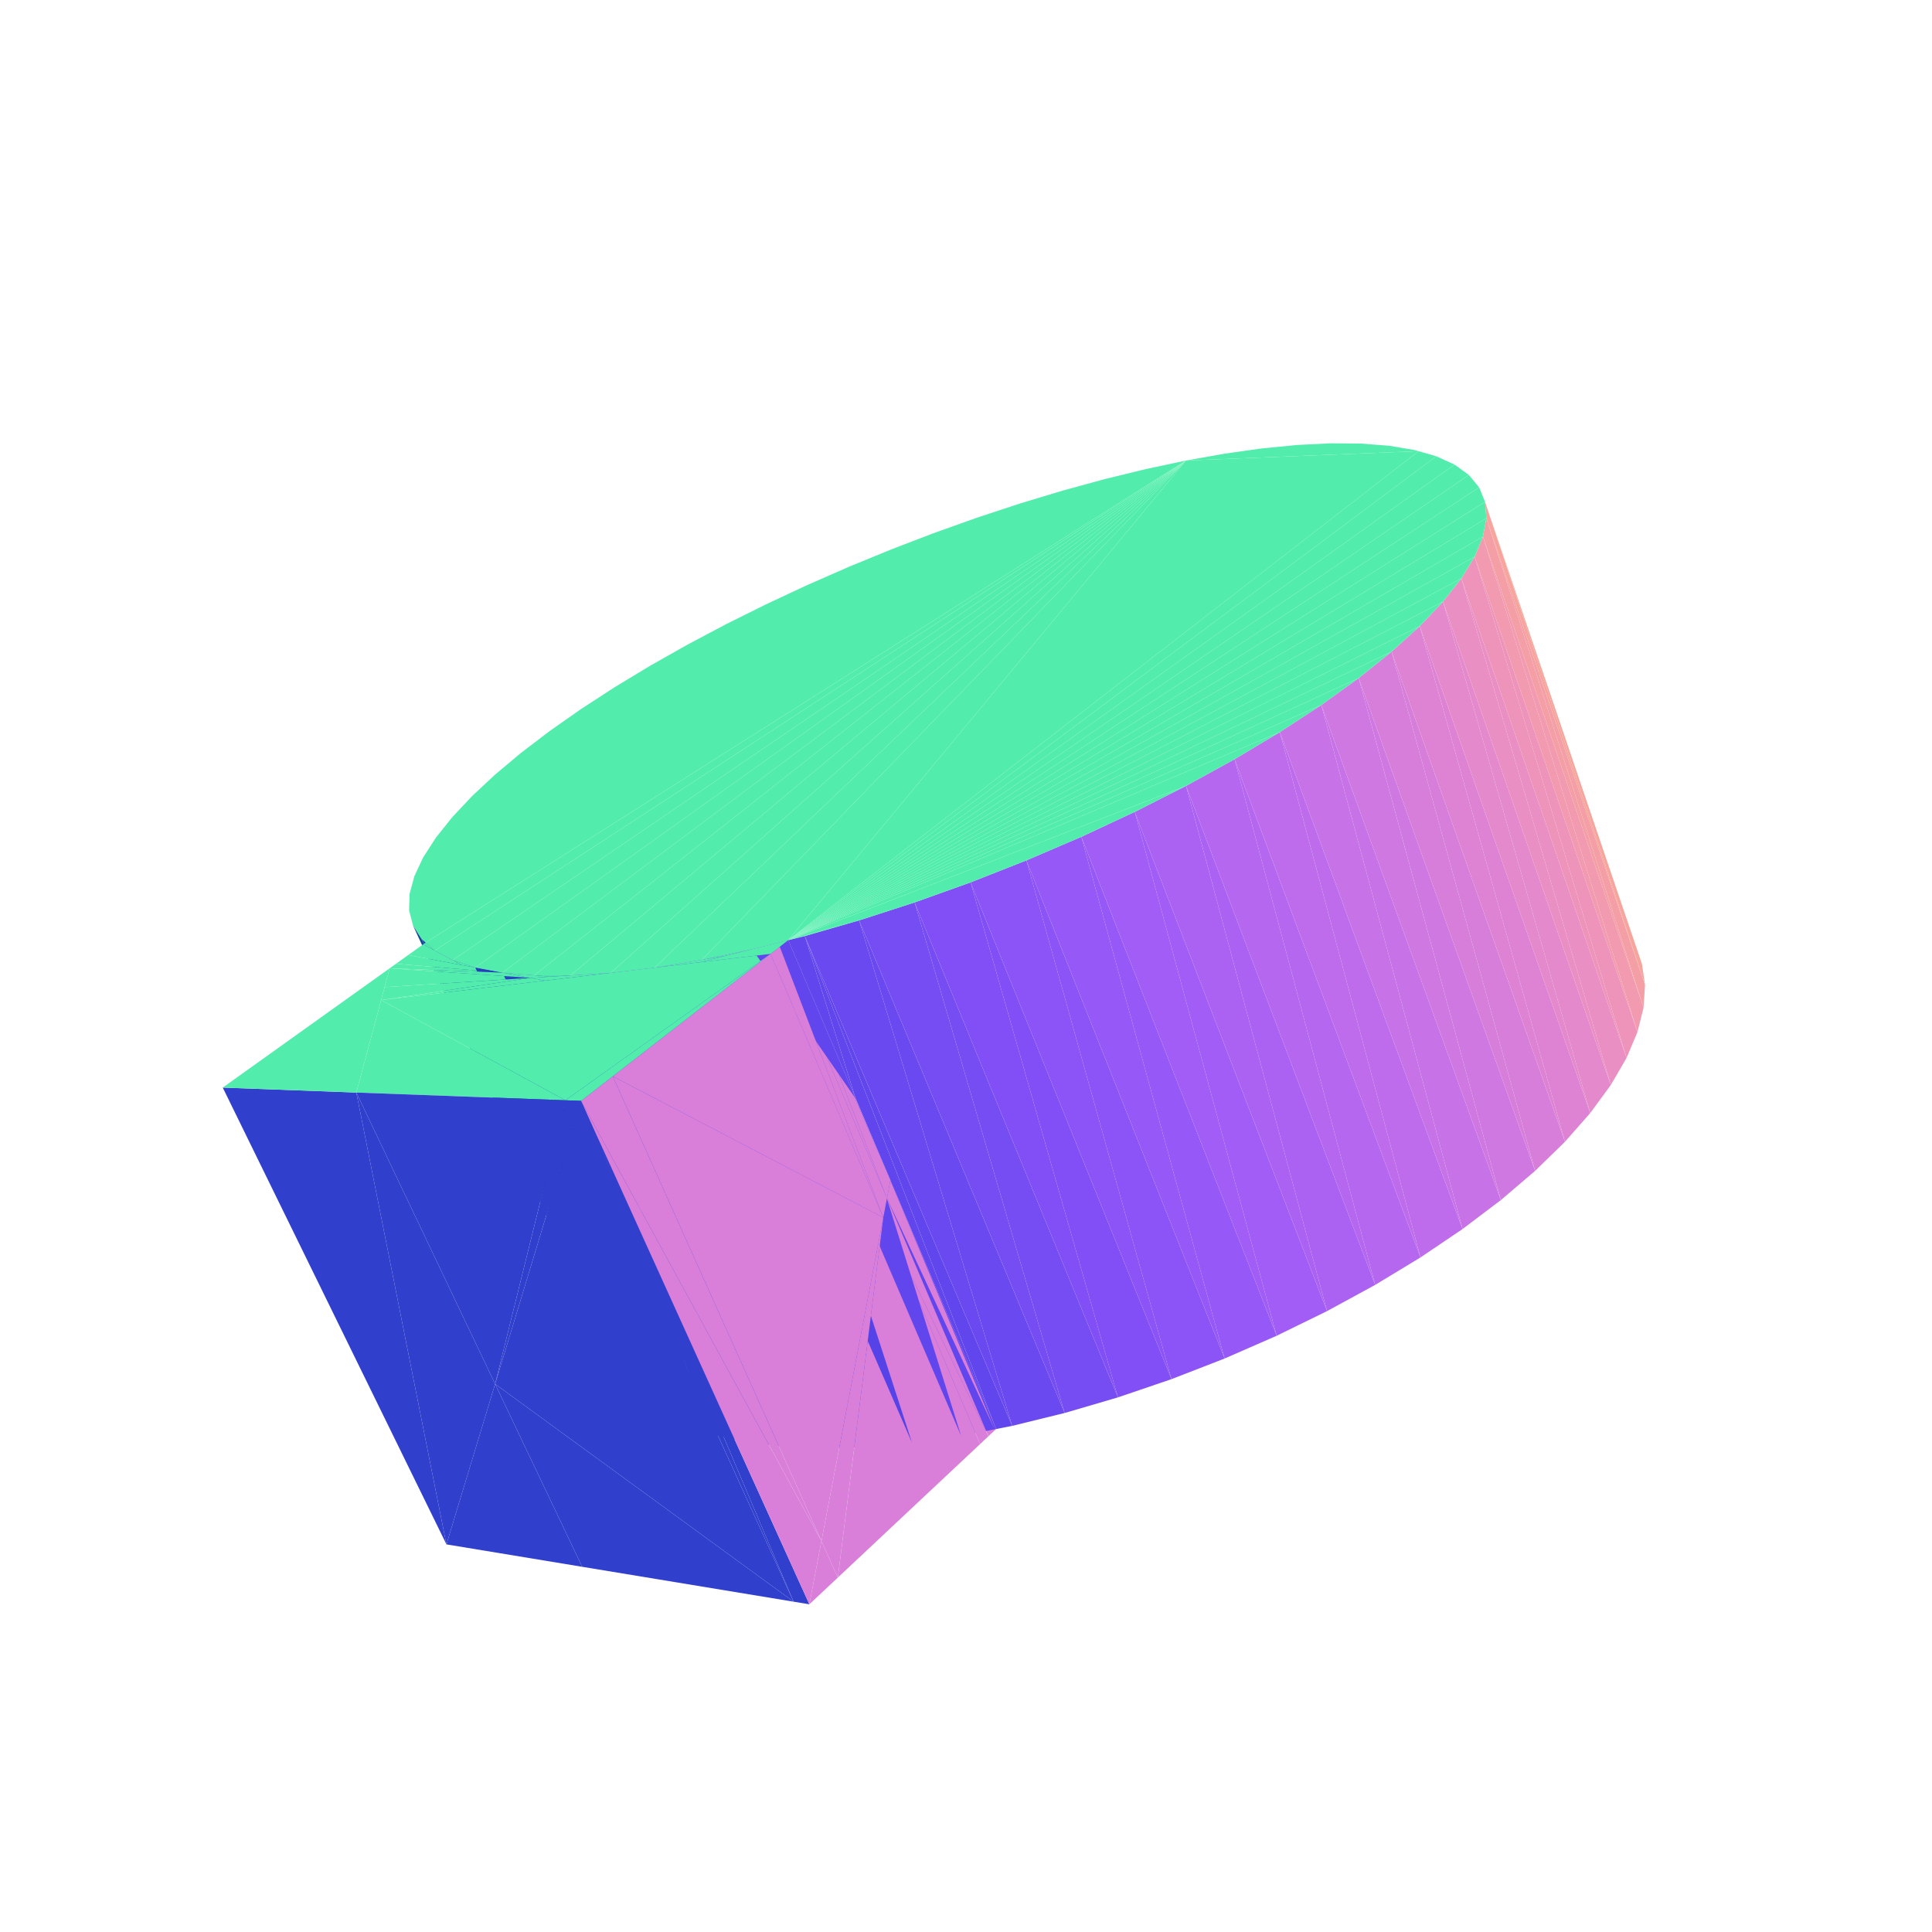
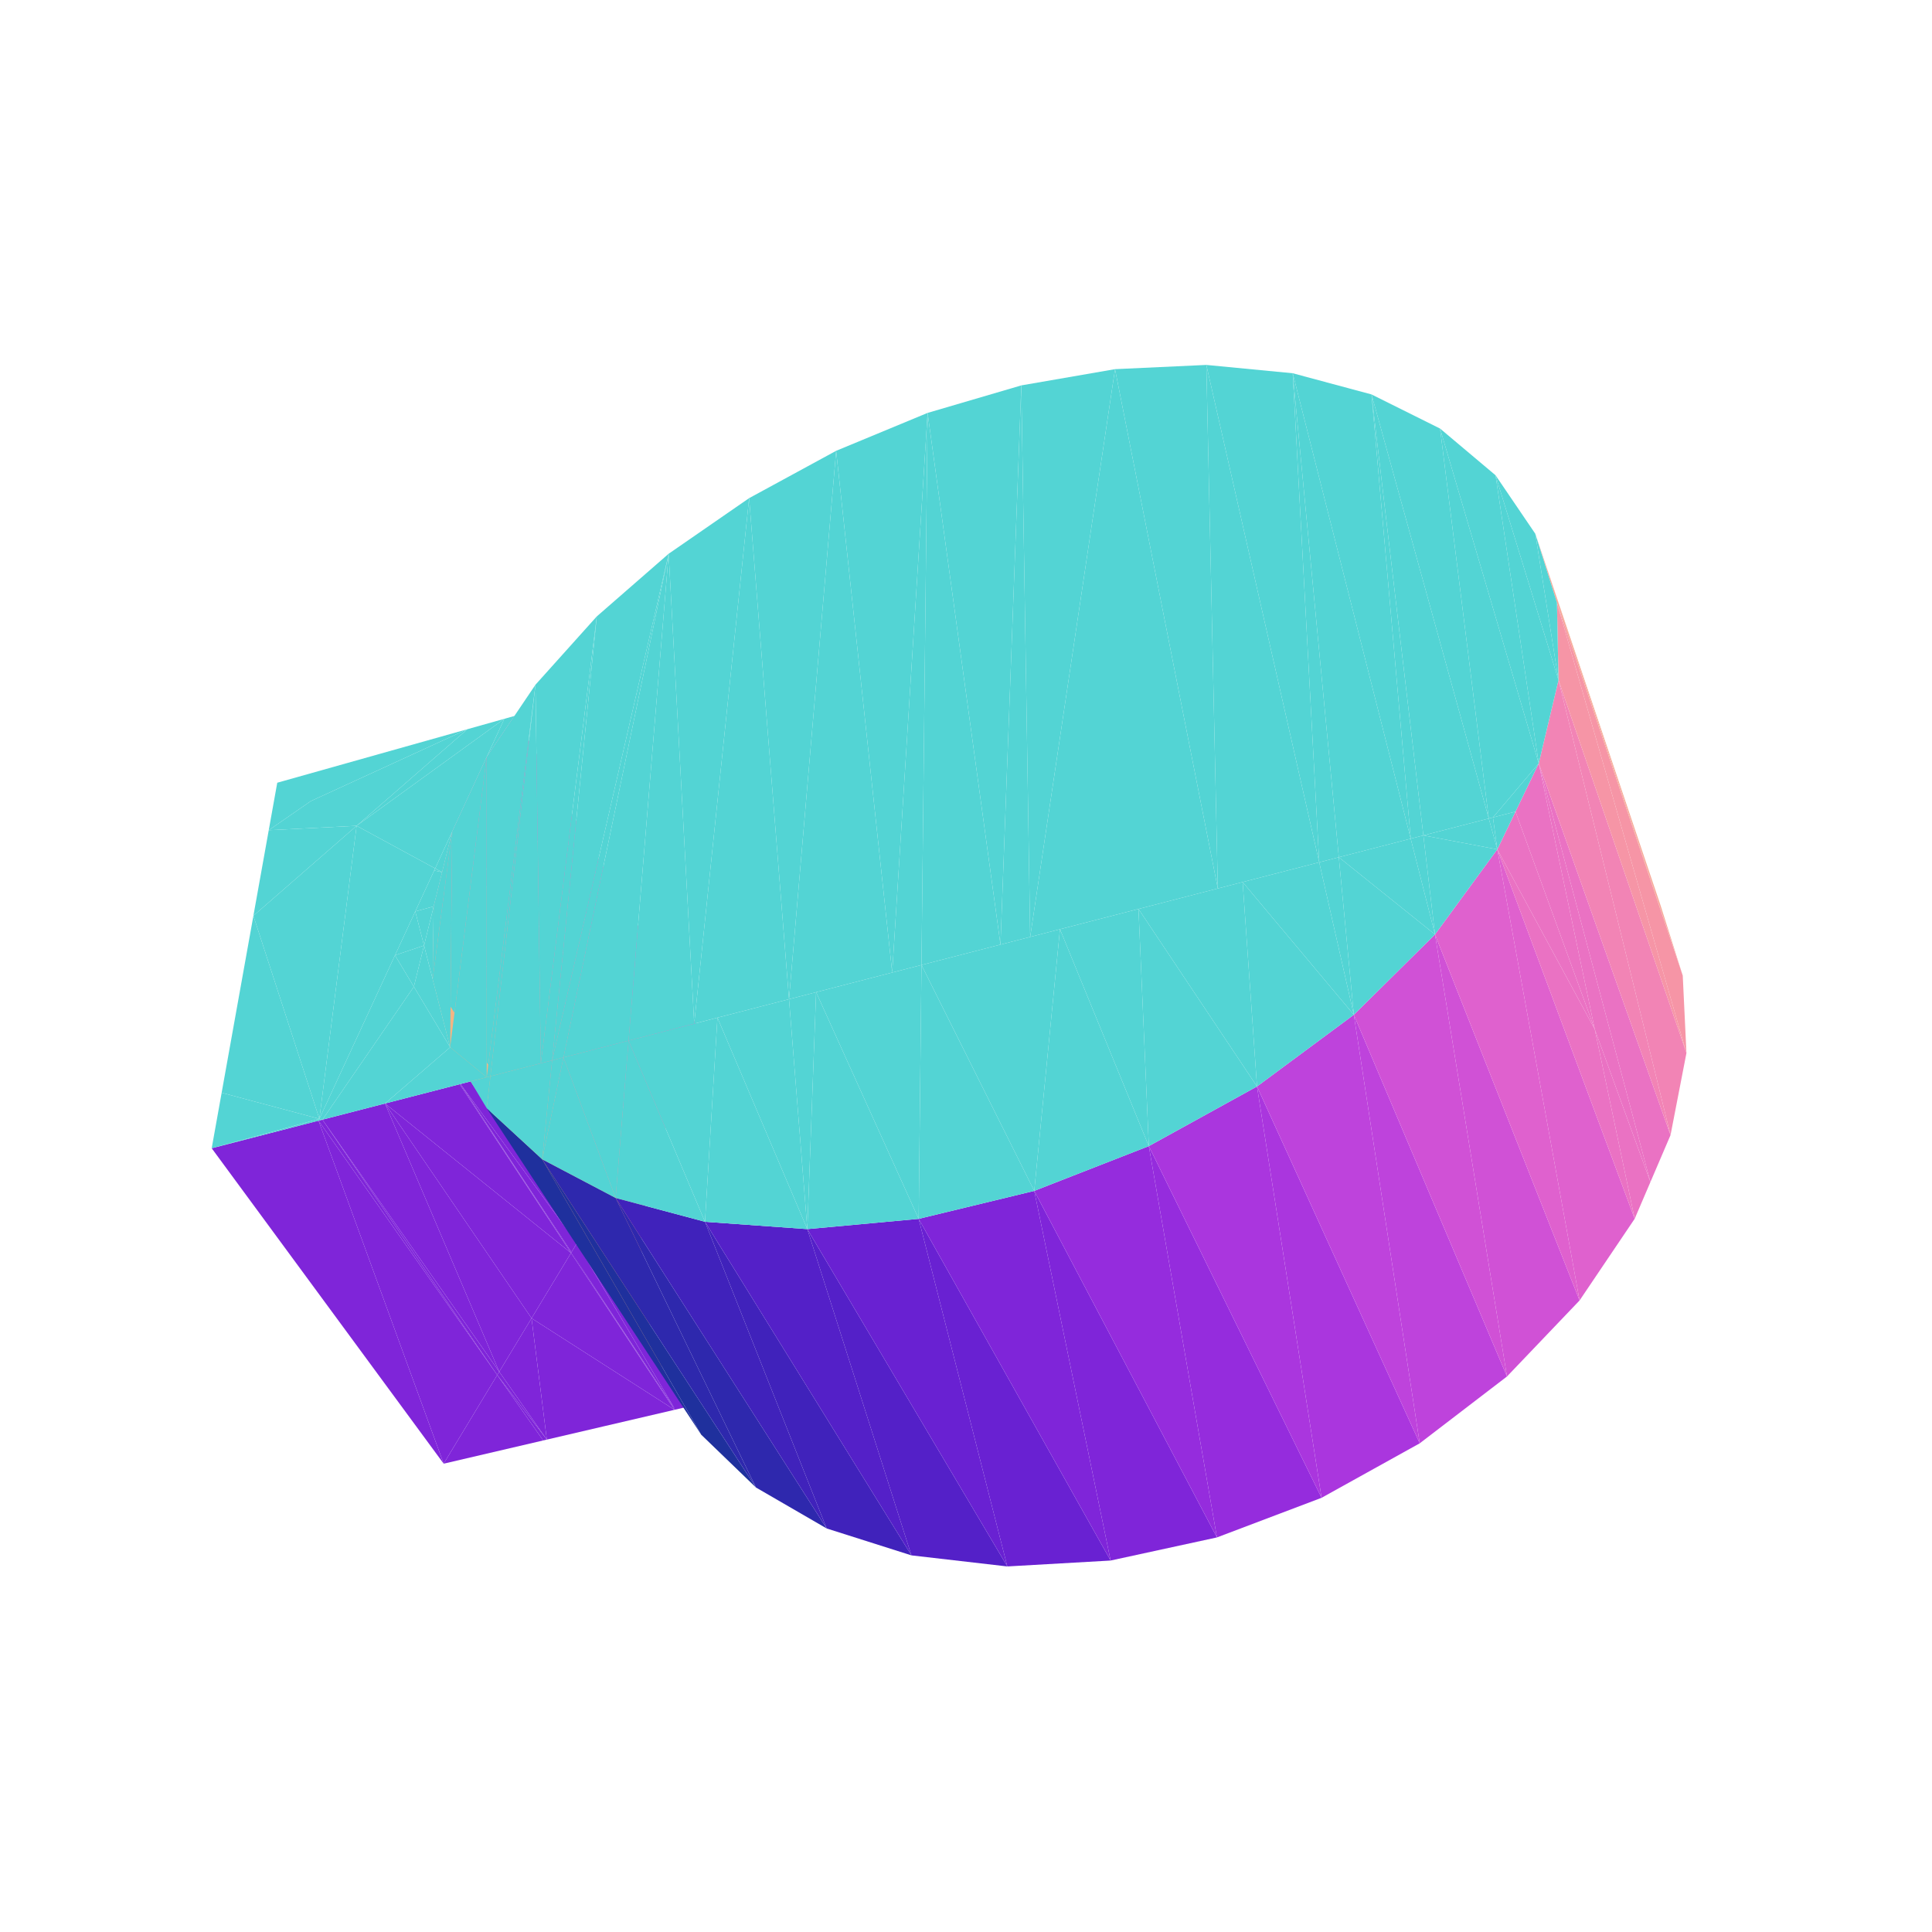
<svg xmlns="http://www.w3.org/2000/svg" viewBox="-250 -250 500 500" width="500" height="500">
-   <path d="M22.945,-122.406L-19.344,-107.815L-30.336,-103.301zM22.945,-122.406L-8.255,-112.067L-19.344,-107.815zM22.945,-122.406L-30.336,-103.301L-41.172,-98.55zM22.945,-122.406L2.872,-116.035L-8.255,-112.067zM22.945,-122.406L-41.172,-98.55L-51.792,-93.587zM22.945,-122.406L13.975,-119.696L2.872,-116.035zM22.945,-122.406L-51.792,-93.587L-62.139,-88.438zM22.945,-122.406L-62.139,-88.438L-72.152,-83.129zM22.945,-122.406L-72.152,-83.129L-81.771,-77.689zM56.919,-130.81L24.995,-123.025L22.945,-122.406zM22.945,-122.406L-81.771,-77.689L-90.936,-72.146zM56.919,-130.81L35.868,-126.002L24.995,-123.025zM22.945,-122.406L-90.936,-72.146L-99.586,-66.53zM56.919,-130.81L46.531,-128.604L35.868,-126.002zM22.945,-122.406L-99.586,-66.53L-107.659,-60.874zM22.945,-122.406L-107.659,-60.874L-115.092,-55.212zM56.919,-130.81L76.598,-133.95L66.964,-132.598zM22.945,-122.406L-115.092,-55.212L-121.823,-49.58zM56.919,-130.81L85.75,-134.846L76.598,-133.95zM22.945,-122.406L-121.823,-49.58L-127.788,-44.013zM56.919,-130.81L94.347,-135.268L85.75,-134.846zM22.945,-122.406L-127.788,-44.013L-132.926,-38.554zM56.919,-130.81L102.317,-135.199L94.347,-135.268zM22.945,-122.406L-132.926,-38.554L-137.175,-33.242zM56.919,-130.81L109.585,-134.625L102.317,-135.199zM22.945,-122.406L-137.175,-33.242L-140.475,-28.12zM56.919,-130.81L22.945,-122.406L-139.842,-6.063zM56.919,-130.81L116.076,-133.533L109.585,-134.625zM22.945,-122.406L-140.475,-28.12L-142.768,-23.235zM56.919,-130.81L117.112,-133.236L116.076,-133.533zM22.945,-122.406L-142.768,-23.235L-144.003,-18.632zM22.945,-122.406L-144.003,-18.632L-144.13,-14.359zM22.945,-122.406L-144.13,-14.359L-143.107,-10.464zM22.945,-122.406L-143.107,-10.464L-140.902,-6.994zM22.945,-122.406L-140.902,-6.994L-139.842,-6.063z" style="fill:rgb(82,237,172)" />
-   <path d="M-102.803,74.113L-87.871,107.736L-86.667,109.04z" style="fill:rgb(17,70,157)" />
-   <path d="M56.919,-130.81L-139.842,-6.063L-137.489,-3.997z" style="fill:rgb(82,237,172)" />
-   <path d="M-87.871,107.736L-140.902,-6.994L-90.593,103.092z" style="fill:rgb(13,73,147)" />
-   <path d="M174.926,-0.565L134.324,-120.125L175.728,4.884z" style="fill:rgb(246,164,156)" />
-   <path d="M56.919,-130.81L-137.489,-3.997L-132.857,-1.518z" style="fill:rgb(82,237,172)" />
-   <path d="M-102.803,74.113L-140.902,-6.994L-87.871,107.736z" style="fill:rgb(17,70,157)" />
-   <path d="M56.919,-130.81L-46.001,-6.694L117.112,-133.236z" style="fill:rgb(82,237,172)" />
-   <path d="M-90.593,103.092L-140.902,-6.994L-143.107,-10.464z" style="fill:rgb(13,73,147)" />
-   <path d="M-137.489,-3.997L-86.667,109.04L-83.997,111.931z" style="fill:rgb(17,70,157)" />
-   <path d="M56.919,-130.81L-132.857,-1.518L-127.005,0.401z" style="fill:rgb(82,237,172)" />
-   <path d="M-137.489,-3.997L-102.803,74.113L-86.667,109.04z" style="fill:rgb(17,70,157)" />
-   <path d="M175.728,4.884L134.668,-115.876L175.354,10.79z" style="fill:rgb(244,159,166)" />
-   <path d="M56.919,-130.81L-127.005,0.401L-119.949,1.72z" style="fill:rgb(82,237,172)" />
-   <path d="M-78.966,115.621L-132.857,-1.518L-83.997,111.931z" style="fill:rgb(22,67,168)" />
-   <path d="M175.728,4.884L134.324,-120.125L134.668,-115.876z" style="fill:rgb(246,164,156)" />
-   <path d="M-102.803,74.113L-139.842,-6.063L-140.902,-6.994z" style="fill:rgb(17,70,157)" />
-   <path d="M175.354,10.79L133.784,-111.138L173.769,17.112z" style="fill:rgb(242,154,176)" />
-   <path d="M56.919,-130.81L-119.949,1.72L-111.721,2.405z" style="fill:rgb(82,237,172)" />
-   <path d="M-102.803,74.113L-137.489,-3.997L-139.842,-6.063z" style="fill:rgb(17,70,157)" />
-   <path d="M-46.001,-6.694L121.714,-131.916L117.112,-133.236z" style="fill:rgb(82,237,172)" />
-   <path d="M-72.787,118.753L-127.005,0.401L-78.966,115.621z" style="fill:rgb(27,66,178)" />
-   <path d="M-83.997,111.931L-132.857,-1.518L-137.489,-3.997z" style="fill:rgb(22,67,168)" />
-   <path d="M175.354,10.79L134.668,-115.876L133.784,-111.138z" style="fill:rgb(244,159,166)" />
-   <path d="M56.919,-130.81L-111.721,2.405L-102.368,2.429zM-139.842,-6.063L-140.164,-5.833L-139.774,-5.219zM-140.164,-5.833L-140.487,-5.601L-139.774,-5.219z" style="fill:rgb(82,237,172)" />
-   <path d="M173.769,17.112L131.634,-105.939L170.947,23.801z" style="fill:rgb(238,148,186)" />
-   <path d="M-46.001,-6.694L126.428,-129.766L121.714,-131.916zM-139.842,-6.063L-139.774,-5.219L-137.489,-3.997zM56.919,-130.81L-102.368,2.429L-91.958,1.772z" style="fill:rgb(82,237,172)" />
-   <path d="M-65.481,121.277L-119.949,1.72L-72.787,118.753z" style="fill:rgb(34,64,187)" />
-   <path d="M-78.966,115.621L-127.005,0.401L-132.857,-1.518z" style="fill:rgb(27,66,178)" />
-   <path d="M-130.489,-0.25L-140.487,-5.601L-144.35,-2.841z" style="fill:rgb(82,237,172)" />
-   <path d="M173.769,17.112L133.784,-111.138L131.634,-105.939z" style="fill:rgb(242,154,176)" />
-   <path d="M-46.001,-6.694L130.145,-127.081L126.428,-129.766zM56.919,-130.81L-91.958,1.772L-80.576,0.421z" style="fill:rgb(82,237,172)" />
-   <path d="M170.947,23.801L128.196,-100.314L166.875,30.804z" style="fill:rgb(234,143,195)" />
-   <path d="M-144.35,-2.841L-147.518,-0.576L-119.949,1.72zM56.919,-130.81L-80.576,0.421L-68.326,-1.625z" style="fill:rgb(82,237,172)" />
-   <path d="M-57.087,123.149L-111.721,2.405L-65.481,121.277z" style="fill:rgb(41,64,197)" />
-   <path d="M-46.001,-6.694L132.798,-123.865L130.145,-127.081zM-149.16,0.597L-119.949,1.72L-147.518,-0.576z" style="fill:rgb(82,237,172)" />
-   <path d="M-72.787,118.753L-119.949,1.72L-127.005,0.401z" style="fill:rgb(34,64,187)" />
-   <path d="M170.947,23.801L131.634,-105.939L128.196,-100.314z" style="fill:rgb(238,148,186)" />
-   <path d="M166.875,30.804L123.461,-94.305L161.558,38.055z" style="fill:rgb(228,137,204)" />
-   <path d="M56.919,-130.81L-68.326,-1.625L-55.329,-4.36zM-132.857,-1.518L-130.489,-0.25L-127.005,0.401zM-46.001,-6.694L134.324,-120.125L132.798,-123.865zM56.919,-130.81L-55.329,-4.36L-46.001,-6.694zM-149.16,0.597L-150.466,5.466L-112.672,3.08z" style="fill:rgb(82,237,172)" />
-   <path d="M-121.862,108.177L-134.461,149.686L-99.333,155.484zM-47.658,124.329L-102.368,2.429L-57.087,123.149z" style="fill:rgb(49,63,205)" />
-   <path d="M-65.481,121.277L-111.721,2.405L-119.949,1.72z" style="fill:rgb(41,64,197)" />
-   <path d="M166.875,30.804L128.196,-100.314L123.461,-94.305z" style="fill:rgb(234,143,195)" />
-   <path d="M161.558,38.055L117.434,-87.963L155.014,45.487z" style="fill:rgb(222,131,212)" />
-   <path d="M-151.366,8.822L-112.672,3.08L-150.466,5.466zM-46.001,-6.694L134.668,-115.876L134.324,-120.125zM-149.16,0.597L-112.672,3.08L-119.949,1.72z" style="fill:rgb(82,237,172)" />
-   <path d="M-37.265,124.784L-91.958,1.772L-47.658,124.329z" style="fill:rgb(57,64,213)" />
-   <path d="M-57.087,123.149L-102.368,2.429L-111.721,2.405z" style="fill:rgb(49,63,205)" />
-   <path d="M155.014,45.487L110.143,-81.347L147.283,53.022z" style="fill:rgb(215,126,219)" />
-   <path d="M-157.783,32.748L-192.353,31.467L-134.461,149.686z" style="fill:rgb(49,63,205)" />
-   <path d="M-46.001,-6.694L133.784,-111.138L134.668,-115.876z" style="fill:rgb(82,237,172)" />
-   <path d="M161.558,38.055L123.461,-94.305L117.434,-87.963z" style="fill:rgb(228,137,204)" />
-   <path d="M-157.783,32.748L-134.461,149.686L-121.862,108.177z" style="fill:rgb(49,63,205)" />
-   <path d="M-157.783,32.748L-149.16,0.597L-192.353,31.467z" style="fill:rgb(82,237,172)" />
-   <path d="M-25.997,124.49L-80.576,0.421L-37.265,124.784z" style="fill:rgb(67,64,220)" />
-   <path d="M-151.366,8.822L-108.908,3.784L-112.672,3.08z" style="fill:rgb(82,237,172)" />
-   <path d="M147.283,53.022L101.63,-74.52L138.421,60.58z" style="fill:rgb(208,120,225)" />
-   <path d="M-46.001,-6.694L131.634,-105.939L133.784,-111.138z" style="fill:rgb(82,237,172)" />
-   <path d="M-47.658,124.329L-91.958,1.772L-102.368,2.429z" style="fill:rgb(57,64,213)" />
-   <path d="M155.014,45.487L117.434,-87.963L110.143,-81.347z" style="fill:rgb(222,131,212)" />
-   <path d="M-112.672,3.08L-107.522,2.755L-119.949,1.72z" style="fill:rgb(82,237,172)" />
-   <path d="M-13.956,123.431L-68.326,-1.625L-25.997,124.49z" style="fill:rgb(76,66,227)" />
-   <path d="M138.421,60.58L91.96,-67.555L128.503,68.076z" style="fill:rgb(199,114,231)" />
-   <path d="M-46.001,-6.694L128.196,-100.314L131.634,-105.939z" style="fill:rgb(82,237,172)" />
-   <path d="M7.497,120.107L7.793,119.829L-19.568,55.475zM7.497,120.107L-20.452,60.1L5.806,121.694z" style="fill:rgb(217,127,217)" />
-   <path d="M-28.556,34.336L-1.264,121.604L7.793,119.829z" style="fill:rgb(97,70,237)" />
-   <path d="M-102.368,2.429L-111.721,2.405L-107.522,2.755z" style="fill:rgb(82,237,172)" />
-   <path d="M-121.862,108.177L-99.333,155.484L-44.625,164.514z" style="fill:rgb(49,63,205)" />
-   <path d="M-37.265,124.784L-80.576,0.421L-91.958,1.772z" style="fill:rgb(67,64,220)" />
-   <path d="M5.806,121.694L-21.408,65.102L3.652,123.715z" style="fill:rgb(217,127,217)" />
-   <path d="M-1.264,121.604L-55.329,-4.36L-13.956,123.431z" style="fill:rgb(86,67,232)" />
-   <path d="M147.283,53.022L110.143,-81.347L101.63,-74.52z" style="fill:rgb(215,126,219)" />
-   <path d="M-108.908,3.784L-91.958,1.772L-112.672,3.08z" style="fill:rgb(82,237,172)" />
-   <path d="M128.503,68.076L81.218,-60.527L117.622,75.422z" style="fill:rgb(190,108,236)" />
-   <path d="M-46.001,-6.694L123.461,-94.305L128.196,-100.314z" style="fill:rgb(82,237,172)" />
-   <path d="M7.497,120.107L-19.568,55.475L-19.7,56.164zM7.497,120.107L-19.7,56.164L-20.452,60.1z" style="fill:rgb(217,127,217)" />
-   <path d="M-41.723,-7.764L7.793,119.829L11.945,119.015z" style="fill:rgb(97,70,237)" />
-   <path d="M5.806,121.694L-20.452,60.1L-21.408,65.102z" style="fill:rgb(217,127,217)" />
-   <path d="M-25.997,124.49L-68.326,-1.625L-80.576,0.421z" style="fill:rgb(76,66,227)" />
-   <path d="M117.622,75.422L69.505,-53.519L105.89,82.53z" style="fill:rgb(181,103,240)" />
-   <path d="M138.421,60.58L101.63,-74.52L91.96,-67.555z" style="fill:rgb(208,120,225)" />
-   <path d="M25.527,115.683L-27.657,-11.809L11.945,119.015z" style="fill:rgb(107,73,241)" />
-   <path d="M-46.001,-6.694L117.434,-87.963L123.461,-94.305z" style="fill:rgb(82,237,172)" />
-   <path d="M105.89,82.53L56.946,-46.612L93.434,89.315z" style="fill:rgb(171,98,243)" />
-   <path d="M-21.408,65.102L-33.165,158.272L3.652,123.715z" style="fill:rgb(217,127,217)" />
-   <path d="M39.325,111.637L-13.296,-16.453L25.527,115.683z" style="fill:rgb(118,76,243)" />
-   <path d="M93.434,89.315L43.677,-39.891L80.395,95.692z" style="fill:rgb(161,93,245)" />
-   <path d="M-28.556,34.336L-55.329,-4.36L-1.264,121.604z" style="fill:rgb(97,70,237)" />
-   <path d="M-13.956,123.431L-55.329,-4.36L-68.326,-1.625z" style="fill:rgb(86,67,232)" />
-   <path d="M53.179,106.92L1.193,-21.647L39.325,111.637z" style="fill:rgb(129,79,245)" />
-   <path d="M128.503,68.076L91.96,-67.555L81.218,-60.527z" style="fill:rgb(199,114,231)" />
-   <path d="M80.395,95.692L29.852,-33.437L66.923,101.585z" style="fill:rgb(150,88,246)" />
-   <path d="M66.923,101.585L15.633,-27.331L53.179,106.92z" style="fill:rgb(140,83,246)" />
-   <path d="M-41.723,-7.764L-28.556,34.336L7.793,119.829z" style="fill:rgb(97,70,237)" />
-   <path d="M-46.001,-6.694L110.143,-81.347L117.434,-87.963z" style="fill:rgb(82,237,172)" />
-   <path d="M117.622,75.422L81.218,-60.527L69.505,-53.519z" style="fill:rgb(190,108,236)" />
-   <path d="M-46.328,-6.44L-19.7,56.164L-19.568,55.475zM-46.328,-6.44L-20.452,60.1L-19.7,56.164z" style="fill:rgb(217,127,217)" />
-   <path d="M-46.001,-6.694L101.63,-74.52L110.143,-81.347z" style="fill:rgb(82,237,172)" />
-   <path d="M-48.2,-4.988L-21.408,65.102L-20.452,60.1zM-21.408,65.102L-37.408,148.825L-33.165,158.272z" style="fill:rgb(217,127,217)" />
-   <path d="M11.945,119.015L-27.657,-11.809L-41.723,-7.764z" style="fill:rgb(107,73,241)" />
-   <path d="M-103.678,34.754L-151.366,8.822L-157.783,32.748z" style="fill:rgb(82,237,172)" />
-   <path d="M105.89,82.53L69.505,-53.519L56.946,-46.612z" style="fill:rgb(181,103,240)" />
-   <path d="M-80.576,0.421L-68.902,-0.964L-62.106,-2.665zM-46.001,-6.694L91.96,-67.555L101.63,-74.52z" style="fill:rgb(82,237,172)" />
-   <path d="M25.527,115.683L-13.296,-16.453L-27.657,-11.809z" style="fill:rgb(118,76,243)" />
-   <path d="M93.434,89.315L56.946,-46.612L43.677,-39.891z" style="fill:rgb(171,98,243)" />
-   <path d="M-37.408,148.825L-40.535,165.189L-33.165,158.272zM-46.328,-6.44L-19.568,55.475L-46.001,-6.694z" style="fill:rgb(217,127,217)" />
-   <path d="M39.325,111.637L1.193,-21.647L-13.296,-16.453z" style="fill:rgb(129,79,245)" />
-   <path d="M-46.328,-6.44L-48.2,-4.988L-20.452,60.1z" style="fill:rgb(217,127,217)" />
-   <path d="M80.395,95.692L43.677,-39.891L29.852,-33.437z" style="fill:rgb(161,93,245)" />
-   <path d="M-68.326,-1.625L-62.106,-2.665L-55.329,-4.36zM-103.678,34.754L-50.584,-3.138L-151.366,8.822z" style="fill:rgb(82,237,172)" />
-   <path d="M-28.556,34.336L-46.001,-6.694L-55.329,-4.36z" style="fill:rgb(97,70,237)" />
-   <path d="M53.179,106.92L15.633,-27.331L1.193,-21.647z" style="fill:rgb(140,83,246)" />
-   <path d="M66.923,101.585L29.852,-33.437L15.633,-27.331z" style="fill:rgb(150,88,246)" />
-   <path d="M-48.2,-4.988L-50.584,-3.138L-21.408,65.102z" style="fill:rgb(217,127,217)" />
-   <path d="M-46.001,-6.694L81.218,-60.527L91.96,-67.555z" style="fill:rgb(82,237,172)" />
-   <path d="M-103.678,34.754L-157.783,32.748L-121.862,108.177z" style="fill:rgb(49,63,205)" />
-   <path d="M-28.556,34.336L-41.723,-7.764L-46.001,-6.694z" style="fill:rgb(97,70,237)" />
-   <path d="M-121.862,108.177L-44.625,164.514L-101.217,40.163z" style="fill:rgb(49,63,205)" />
-   <path d="M-62.106,-2.665L-68.902,-0.964L-50.584,-3.138zM-55.785,-3.72L-46.001,-6.694L-62.106,-2.665zM-46.001,-6.694L69.505,-53.519L81.218,-60.527zM-55.785,-3.72L-46.328,-6.44L-46.001,-6.694zM-55.785,-3.72L-48.2,-4.988L-46.328,-6.44zM-62.106,-2.665L-50.584,-3.138L-48.2,-4.988zM-46.001,-6.694L56.946,-46.612L69.505,-53.519zM-46.001,-6.694L-41.723,-7.764L-27.657,-11.809z" style="fill:rgb(82,237,172)" />
-   <path d="M-21.408,65.102L-91.426,28.547L-37.408,148.825z" style="fill:rgb(217,127,217)" />
-   <path d="M-46.001,-6.694L43.677,-39.891L56.946,-46.612zM-46.001,-6.694L-27.657,-11.809L-13.296,-16.453zM-46.001,-6.694L29.852,-33.437L43.677,-39.891zM-46.001,-6.694L-13.296,-16.453L1.193,-21.647zM-46.001,-6.694L15.633,-27.331L29.852,-33.437zM-46.001,-6.694L1.193,-21.647L15.633,-27.331z" style="fill:rgb(82,237,172)" />
-   <path d="M-21.408,65.102L-50.584,-3.138L-91.426,28.547z" style="fill:rgb(217,127,217)" />
-   <path d="M-99.62,34.904L-44.625,164.514L-40.535,165.189z" style="fill:rgb(49,63,205)" />
-   <path d="M-37.408,148.825L-99.62,34.904L-40.535,165.189z" style="fill:rgb(217,127,217)" />
-   <path d="M-103.678,34.754L-121.862,108.177L-101.217,40.163zM-99.62,34.904L-101.217,40.163L-44.625,164.514z" style="fill:rgb(49,63,205)" />
-   <path d="M-37.408,148.825L-91.426,28.547L-99.62,34.904z" style="fill:rgb(217,127,217)" />
-   <path d="M-103.678,34.754L-91.426,28.547L-50.584,-3.138zM-103.678,34.754L-99.62,34.904L-91.426,28.547z" style="fill:rgb(82,237,172)" />
-   <path d="M-101.217,40.163L-99.62,34.904L-103.678,34.754z" style="fill:rgb(49,63,205)" />
+   <path d="M-87.654,-15.191L-73.136,30.444L-66.862,20.036zM-87.654,-15.191L-124.057,-54.07L-73.136,30.444z" style="fill:rgb(234,114,195)" />
+   <path d="M-73.136,30.444L-132.981,-34.77L-80.614,49.475z" style="fill:rgb(242,132,181)" />
+   <path d="M-80.614,49.475L-137.76,-15.419L-84.145,68.682z" style="fill:rgb(246,149,166)" />
+   <path d="M-124.057,-54.07L-132.981,-34.77L-73.136,30.444z" style="fill:rgb(242,132,181)" />
+   <path d="M-116.88,-64.706L-124.057,-54.07L-87.654,-15.191z" style="fill:rgb(234,114,195)" />
+   <path d="M-169.525,-42.697L-151.98,-54.825L-178.245,-47.431zM-169.525,-42.697L-178.245,-47.431L-180.449,-35.146zM-129.032,-61.285L-151.98,-54.825L-169.525,-42.697z" style="fill:rgb(83,212,212)" />
+   <path d="M-84.145,68.682L-138.024,3.395L-83.423,87.485z" style="fill:rgb(246,166,149)" />
+   <path d="M-157.711,-36.284L-169.525,-42.697L-180.449,-35.146zM-129.032,-61.285L-169.525,-42.697L-157.711,-36.284z" style="fill:rgb(83,212,212)" />
+   <path d="M-121.316,105.857L-135.18,128.798L-109.421,122.787z" style="fill:rgb(127,37,217)" />
+   <path d="M-119.477,-63.975L-129.032,-61.285L-157.711,-36.284z" style="fill:rgb(83,212,212)" />
+   <path d="M-121.316,105.857L-109.421,122.787L-108.48,122.567z" style="fill:rgb(127,37,217)" />
+   <path d="M-116.88,-64.706L-119.477,-63.975L-124.057,-54.07z" style="fill:rgb(83,212,212)" />
+   <path d="M-132.981,-34.77L-137.76,-15.419L-80.614,49.475z" style="fill:rgb(246,149,166)" />
+   <path d="M-157.711,-36.284L-180.449,-35.146L-184.422,-12.998z" style="fill:rgb(83,212,212)" />
+   <path d="M-121.316,105.857L-108.48,122.567L-120.799,105.003zM-112.434,91.161L-108.48,122.567L-93.405,119.049zM-112.434,91.161L-93.405,119.049L-75.438,114.857z" style="fill:rgb(127,37,217)" />
+   <path d="M-119.477,-63.975L-157.711,-36.284L-137.384,-25.249z" style="fill:rgb(83,212,212)" />
+   <path d="M-112.434,91.161L-120.799,105.003L-108.48,122.567z" style="fill:rgb(127,37,217)" />
+   <path d="M-102.898,68.397L-72.798,114.241L-78.241,105.248z" style="fill:rgb(234,195,114)" />
+   <path d="M-83.423,87.485L-133.496,21.031L-78.241,105.248z" style="fill:rgb(242,181,132)" />
+   <path d="M-75.438,114.857L-75.25,114.813L-102.115,74.086zM-75.25,114.813L-72.798,114.241L-100.7,71.745z" style="fill:rgb(127,37,217)" />
+   <path d="M-70.338,14.923L-56.125,-121.083L-76.951,-106.688zM-107.103,24.415L-76.951,-106.688L-95.555,-90.469z" style="fill:rgb(83,212,212)" />
+   <path d="M-137.76,-15.419L-138.024,3.395L-84.145,68.682z" style="fill:rgb(246,166,149)" />
+   <path d="M-45.802,8.588L-33.607,-133.33L-56.125,-121.083zM-19.098,1.693L-9.939,-143.142L-33.607,-133.33zM-110.031,25.171L-95.555,-90.469L-111.423,-72.792z" style="fill:rgb(83,212,212)" />
+   <path d="M-112.434,91.161L-75.438,114.857L-102.224,74.265z" style="fill:rgb(127,37,217)" />
+   <path d="M-132.981,-34.77L-137.384,-25.249L-135.575,-24.267z" style="fill:rgb(83,212,212)" />
+   <path d="M-167.566,40.026L-135.18,128.798L-121.316,105.857z" style="fill:rgb(127,37,217)" />
+   <path d="M8.925,-5.542L14.315,-150.26L-9.939,-143.142zM-137.63,-24.715L-135.575,-24.267L-137.384,-25.249zM-124.037,28.787L-111.423,-72.792L-124.057,-54.07z" style="fill:rgb(83,212,212)" />
+   <path d="M-75.438,114.857L-102.115,74.086L-102.224,74.265zM-75.25,114.813L-100.7,71.745L-102.115,74.086z" style="fill:rgb(127,37,217)" />
+   <path d="M16.608,-7.526L38.567,-154.461L14.315,-150.26zM-137.63,-24.715L-137.76,-15.419L-135.575,-24.267zM-167.347,39.554L-157.711,-36.284L-184.422,-12.998zM-142.524,-14.131L-137.76,-15.419L-137.63,-24.715zM-132.981,-34.77L-133.496,21.031L-124.057,-54.07z" style="fill:rgb(83,212,212)" />
+   <path d="M-166.555,39.765L-121.316,105.857L-120.799,105.003z" style="fill:rgb(127,37,217)" />
+   <path d="M-138.024,3.395L-133.496,21.031L-83.423,87.485z" style="fill:rgb(242,181,132)" />
+   <path d="M-167.347,39.554L-137.384,-25.249L-157.711,-36.284z" style="fill:rgb(83,212,212)" />
+   <path d="M179.759,-15.657L147.335,-111.863L185.494,2.48z" style="fill:rgb(246,166,149)" />
+   <path d="M-138.024,3.395L-132.981,-34.77L-137.76,-15.419zM-142.524,-14.131L-140.258,-5.307L-137.76,-15.419z" style="fill:rgb(83,212,212)" />
+   <path d="M-150.358,35.583L-120.799,105.003L-112.434,91.161z" style="fill:rgb(127,37,217)" />
+   <path d="M65.17,-20.064L62.198,-155.557L38.567,-154.461zM-147.774,-2.777L-140.258,-5.307L-142.524,-14.131z" style="fill:rgb(83,212,212)" />
+   <path d="M-128.2,29.862L-102.898,68.397L-78.241,105.248z" style="fill:rgb(234,195,114)" />
+   <path d="M-167.566,40.026L-195.214,47.165L-135.18,128.798z" style="fill:rgb(127,37,217)" />
+   <path d="M-140.258,-5.307L-138.024,3.395L-137.76,-15.419zM-147.774,-2.777L-142.893,5.362L-140.258,-5.307zM-167.347,39.554L-184.422,-12.998L-192.637,32.802z" style="fill:rgb(83,212,212)" />
+   <path d="M-150.358,35.583L-112.434,91.161L-102.224,74.265z" style="fill:rgb(127,37,217)" />
+   <path d="M-132.981,-34.77L-138.024,3.395L-133.496,21.031z" style="fill:rgb(83,212,212)" />
+   <path d="M-54.365,134.959L-109.677,50.028L-68.524,121.301z" style="fill:rgb(31,48,157)" />
+   <path d="M-128.2,29.862L-78.241,105.248L-133.496,21.031z" style="fill:rgb(234,195,114)" />
+   <path d="M91.413,-26.84L84.556,-153.405L62.198,-155.557zM-107.103,24.415L-104.17,23.658L-76.951,-106.688z" style="fill:rgb(83,212,212)" />
+   <path d="M-166.555,39.765L-167.566,40.026L-121.316,105.857z" style="fill:rgb(127,37,217)" />
+   <path d="M185.494,2.48L152.934,-94.026L186.451,22.517z" style="fill:rgb(246,149,166)" />
+   <path d="M-104.17,23.658L-87.327,19.309L-76.951,-106.688zM-110.031,25.171L-107.103,24.415L-95.555,-90.469zM-133.496,21.031L-124.037,28.787L-124.057,-54.07zM-124.037,28.787L-123.084,28.541L-111.423,-72.792z" style="fill:rgb(83,212,212)" />
+   <path d="M-150.358,35.583L-166.555,39.765L-120.799,105.003zM-130.838,30.543L-102.224,74.265L-102.115,74.086z" style="fill:rgb(127,37,217)" />
+   <path d="M-123.084,28.541L-110.031,25.171L-111.423,-72.792z" style="fill:rgb(83,212,212)" />
+   <path d="M-130.838,30.543L-102.115,74.086L-100.7,71.745z" style="fill:rgb(127,37,217)" />
+   <path d="M-142.893,5.362L-147.774,-2.777L-167.347,39.554zM-142.893,5.362L-133.496,21.031L-140.258,-5.307zM-87.327,19.309L-70.338,14.923L-76.951,-106.688zM-70.338,14.923L-64.327,13.371L-56.125,-121.083zM-64.327,13.371L-45.802,8.588L-56.125,-121.083zM-45.802,8.588L-38.794,6.779L-33.607,-133.33zM115.092,-32.954L104.955,-147.918L84.556,-153.405zM-38.794,6.779L-19.098,1.693L-33.607,-133.33zM-195.214,47.165L-167.347,39.554L-192.637,32.802zM-19.098,1.693L-11.521,-0.263L-9.939,-143.142zM-142.893,5.362L-167.347,39.554L-166.555,39.765z" style="fill:rgb(83,212,212)" />
+   <path d="M-36.058,145.565L-90.679,60.024L-54.365,134.959z" style="fill:rgb(46,40,173)" />
+   <path d="M-150.358,35.583L-102.224,74.265L-131.04,30.596z" style="fill:rgb(127,37,217)" />
+   <path d="M-133.496,21.031L-142.893,5.362L-150.358,35.583zM-142.893,5.362L-166.555,39.765L-150.358,35.583zM-11.521,-0.263L8.925,-5.542L-9.939,-143.142z" style="fill:rgb(83,212,212)" />
+   <path d="M-130.838,30.543L-131.04,30.596L-102.224,74.265z" style="fill:rgb(127,37,217)" />
+   <path d="M185.494,2.48L147.335,-111.863L152.934,-94.026z" style="fill:rgb(246,166,149)" />
+   <path d="M-130.838,30.543L-100.7,71.745L-128.2,29.862z" style="fill:rgb(127,37,217)" />
+   <path d="M186.451,22.517L153.339,-73.995L182.331,43.768z" style="fill:rgb(242,132,181)" />
+   <path d="M-195.214,47.165L-167.566,40.026L-167.347,39.554z" style="fill:rgb(83,212,212)" />
+   <path d="M-68.524,121.301L-109.677,50.028L-124.035,36.808z" style="fill:rgb(31,48,157)" />
+   <path d="M8.925,-5.542L16.608,-7.526L14.315,-150.26z" style="fill:rgb(83,212,212)" />
+   <path d="M162.721,16.37L173.054,65.416L177.124,55.919z" style="fill:rgb(234,114,195)" />
+   <path d="M-167.566,40.026L-166.555,39.765L-167.347,39.554zM135.295,-38.17L122.69,-139.088L104.955,-147.918zM16.608,-7.526L24.32,-9.517L38.567,-154.461zM-133.496,21.031L-150.358,35.583L-131.04,30.596zM24.32,-9.517L44.643,-14.764L38.567,-154.461zM-130.838,30.543L-133.496,21.031L-131.121,30.283zM-130.838,30.543L-128.2,29.862L-133.496,21.031zM-133.496,21.031L-128.2,29.862L-124.037,28.787zM44.643,-14.764L65.17,-20.064L38.567,-154.461zM-130.838,30.543L-131.121,30.283L-131.04,30.596z" style="fill:rgb(83,212,212)" />
+   <path d="M-14.122,152.53L-67.55,66.199L-36.058,145.565z" style="fill:rgb(64,34,187)" />
+   <path d="M122.69,-139.088L148.224,-52.441L137.046,-127.001z" style="fill:rgb(83,212,212)" />
+   <path d="M148.224,-52.441L177.124,55.919L182.331,43.768z" style="fill:rgb(234,114,195)" />
+   <path d="M-128.2,29.862L-124.035,36.808L-124.037,28.787zM-124.037,28.787L-124.035,36.808L-123.084,28.541z" style="fill:rgb(83,212,212)" />
+   <path d="M186.451,22.517L152.934,-94.026L153.339,-73.995z" style="fill:rgb(246,149,166)" />
+   <path d="M65.17,-20.064L71.598,-21.724L62.198,-155.557zM71.598,-21.724L91.413,-26.84L62.198,-155.557z" style="fill:rgb(83,212,212)" />
+   <path d="M-54.365,134.959L-90.679,60.024L-109.677,50.028z" style="fill:rgb(46,40,173)" />
+   <path d="M137.046,-127.001L153.339,-73.995L147.335,-111.863zM-123.084,28.541L-109.677,50.028L-110.031,25.171zM-110.031,25.171L-109.677,50.028L-107.103,24.415zM-123.084,28.541L-124.035,36.808L-109.677,50.028zM91.413,-26.84L96.486,-28.15L84.556,-153.405z" style="fill:rgb(83,212,212)" />
+   <path d="M10.693,155.393L-41.064,68.094L-14.122,152.53z" style="fill:rgb(84,32,200)" />
+   <path d="M-107.103,24.415L-109.677,50.028L-104.17,23.658zM96.486,-28.15L115.092,-32.954L84.556,-153.405z" style="fill:rgb(83,212,212)" />
+   <path d="M148.224,-52.441L162.721,16.37L177.124,55.919z" style="fill:rgb(234,114,195)" />
+   <path d="M173.054,65.416L137.502,-30.184L158.795,86.553z" style="fill:rgb(223,97,206)" />
+   <path d="M147.335,-111.863L153.339,-73.995L152.934,-94.026zM-104.17,23.658L-90.679,60.024L-87.327,19.309z" style="fill:rgb(83,212,212)" />
+   <path d="M182.331,43.768L153.339,-73.995L148.224,-52.441z" style="fill:rgb(242,132,181)" />
+   <path d="M115.092,-32.954L118.365,-33.799L104.955,-147.918z" style="fill:rgb(83,212,212)" />
+   <path d="M162.721,16.37L137.502,-30.184L173.054,65.416z" style="fill:rgb(234,114,195)" />
+   <path d="M118.365,-33.799L135.295,-38.17L104.955,-147.918z" style="fill:rgb(83,212,212)" />
+   <path d="M-36.058,145.565L-67.55,66.199L-90.679,60.024z" style="fill:rgb(64,34,187)" />
+   <path d="M37.425,153.866L-12.248,65.438L10.693,155.393z" style="fill:rgb(105,33,210)" />
+   <path d="M137.046,-127.001L148.224,-52.441L153.339,-73.995z" style="fill:rgb(83,212,212)" />
+   <path d="M158.795,86.553L121.377,-8.164L140.008,106.23z" style="fill:rgb(208,81,214)" />
+   <path d="M-104.17,23.658L-109.677,50.028L-90.679,60.024zM136.378,-38.449L148.224,-52.441L122.69,-139.088zM-87.327,19.309L-67.55,66.199L-70.338,14.923zM135.295,-38.17L136.378,-38.449L122.69,-139.088zM-70.338,14.923L-67.55,66.199L-64.327,13.371z" style="fill:rgb(83,212,212)" />
+   <path d="M64.944,147.885L17.664,58.201L37.425,153.866z" style="fill:rgb(127,37,217)" />
+   <path d="M140.008,106.23L100.37,12.621L117.427,123.528z" style="fill:rgb(190,67,220)" />
+   <path d="M92.023,137.629L47.313,46.615L64.944,147.885z" style="fill:rgb(149,44,221)" />
+   <path d="M117.427,123.528L75.314,31.18L92.023,137.629z" style="fill:rgb(170,54,222)" />
+   <path d="M-64.327,13.371L-41.064,68.094L-45.802,8.588z" style="fill:rgb(83,212,212)" />
+   <path d="M-14.122,152.53L-41.064,68.094L-67.55,66.199z" style="fill:rgb(84,32,200)" />
+   <path d="M-45.802,8.588L-41.064,68.094L-38.794,6.779zM-87.327,19.309L-90.679,60.024L-67.55,66.199z" style="fill:rgb(83,212,212)" />
+   <path d="M162.721,16.37L148.224,-52.441L142.209,-39.955z" style="fill:rgb(234,114,195)" />
+   <path d="M-38.794,6.779L-12.248,65.438L-19.098,1.693zM-19.098,1.693L-12.248,65.438L-11.521,-0.263z" style="fill:rgb(83,212,212)" />
+   <path d="M158.795,86.553L137.502,-30.184L121.377,-8.164z" style="fill:rgb(223,97,206)" />
+   <path d="M162.721,16.37L142.209,-39.955L137.502,-30.184z" style="fill:rgb(234,114,195)" />
+   <path d="M10.693,155.393L-12.248,65.438L-41.064,68.094z" style="fill:rgb(105,33,210)" />
+   <path d="M-64.327,13.371L-67.55,66.199L-41.064,68.094zM-11.521,-0.263L17.664,58.201L8.925,-5.542zM8.925,-5.542L17.664,58.201L16.608,-7.526zM16.608,-7.526L17.664,58.201L24.32,-9.517zM24.32,-9.517L47.313,46.615L44.643,-14.764z" style="fill:rgb(83,212,212)" />
+   <path d="M140.008,106.23L121.377,-8.164L100.37,12.621z" style="fill:rgb(208,81,214)" />
+   <path d="M37.425,153.866L17.664,58.201L-12.248,65.438z" style="fill:rgb(127,37,217)" />
+   <path d="M136.378,-38.449L142.209,-39.955L148.224,-52.441zM44.643,-14.764L75.314,31.18L65.17,-20.064zM-38.794,6.779L-41.064,68.094L-12.248,65.438zM65.17,-20.064L75.314,31.18L71.598,-21.724zM118.365,-33.799L137.502,-30.184L135.295,-38.17zM71.598,-21.724L100.37,12.621L91.413,-26.84zM96.486,-28.15L121.377,-8.164L115.092,-32.954z" style="fill:rgb(83,212,212)" />
+   <path d="M117.427,123.528L100.37,12.621L75.314,31.18z" style="fill:rgb(190,67,220)" />
+   <path d="M135.295,-38.17L137.502,-30.184L136.378,-38.449z" style="fill:rgb(83,212,212)" />
+   <path d="M64.944,147.885L47.313,46.615L17.664,58.201z" style="fill:rgb(149,44,221)" />
+   <path d="M136.378,-38.449L137.502,-30.184L142.209,-39.955zM91.413,-26.84L100.37,12.621L96.486,-28.15zM115.092,-32.954L121.377,-8.164L118.365,-33.799z" style="fill:rgb(83,212,212)" />
+   <path d="M92.023,137.629L75.314,31.18L47.313,46.615z" style="fill:rgb(170,54,222)" />
+   <path d="M-11.521,-0.263L-12.248,65.438L17.664,58.201zM118.365,-33.799L121.377,-8.164L137.502,-30.184zM96.486,-28.15L100.37,12.621L121.377,-8.164zM24.32,-9.517L17.664,58.201L47.313,46.615zM44.643,-14.764L47.313,46.615L75.314,31.18zM71.598,-21.724L75.314,31.18L100.37,12.621z" style="fill:rgb(83,212,212)" />
</svg>
